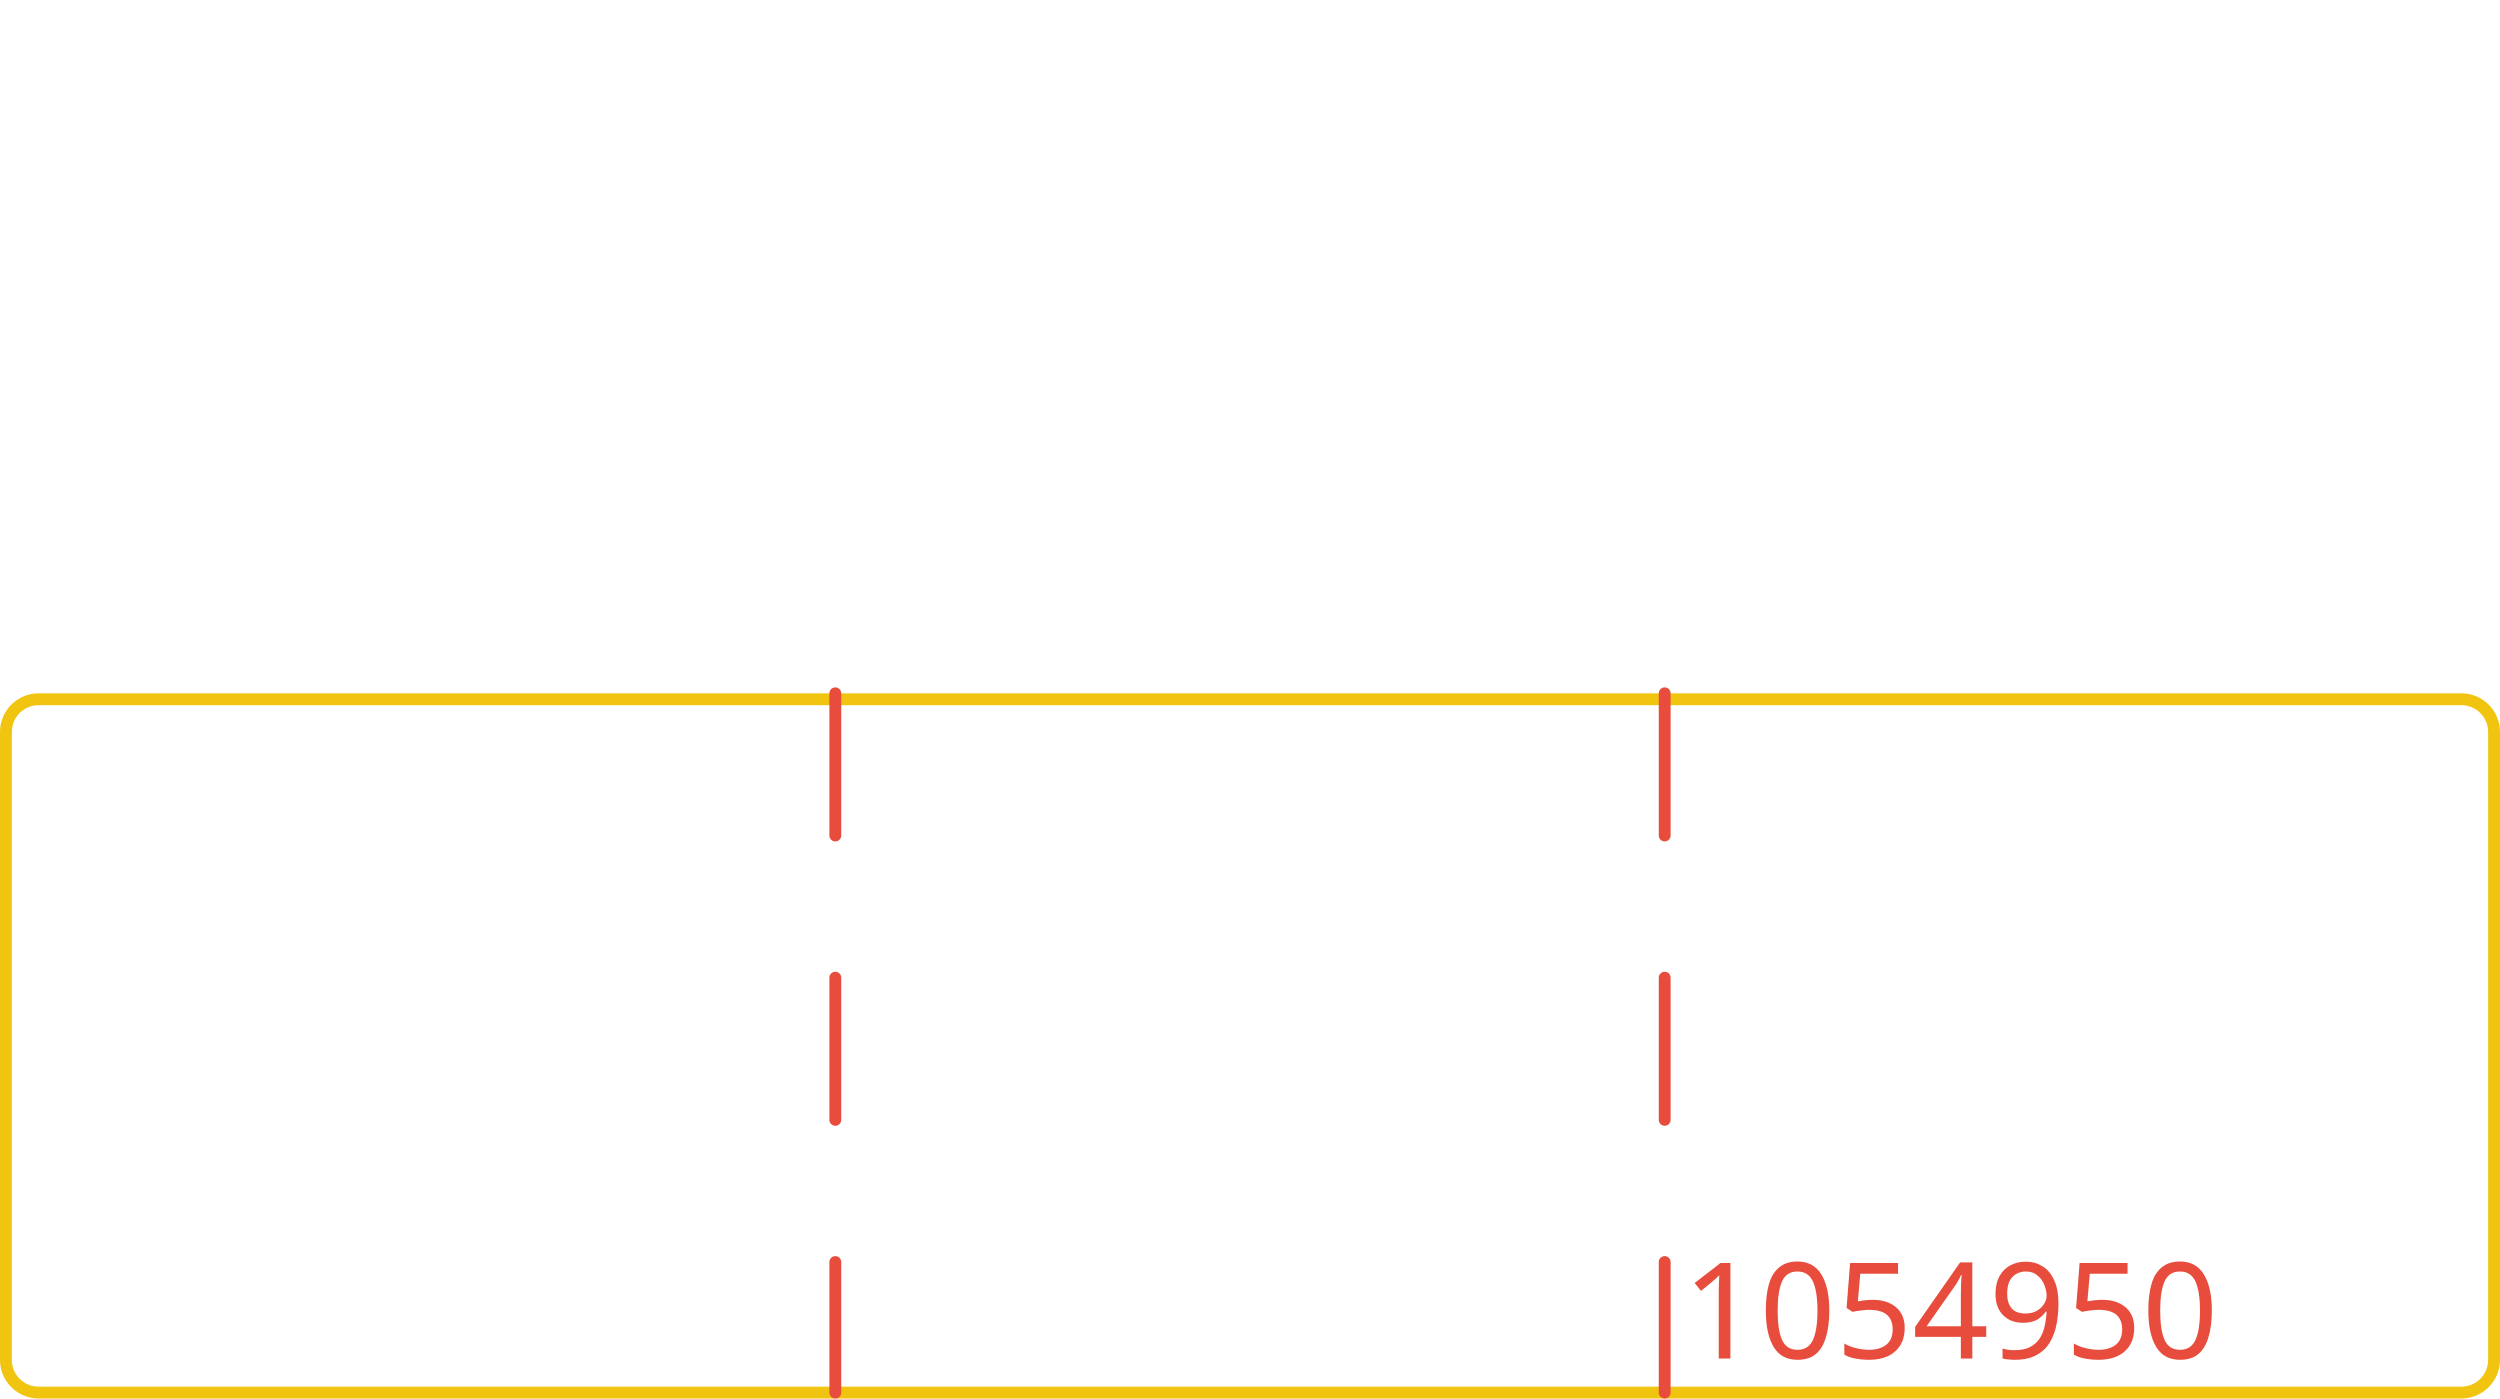
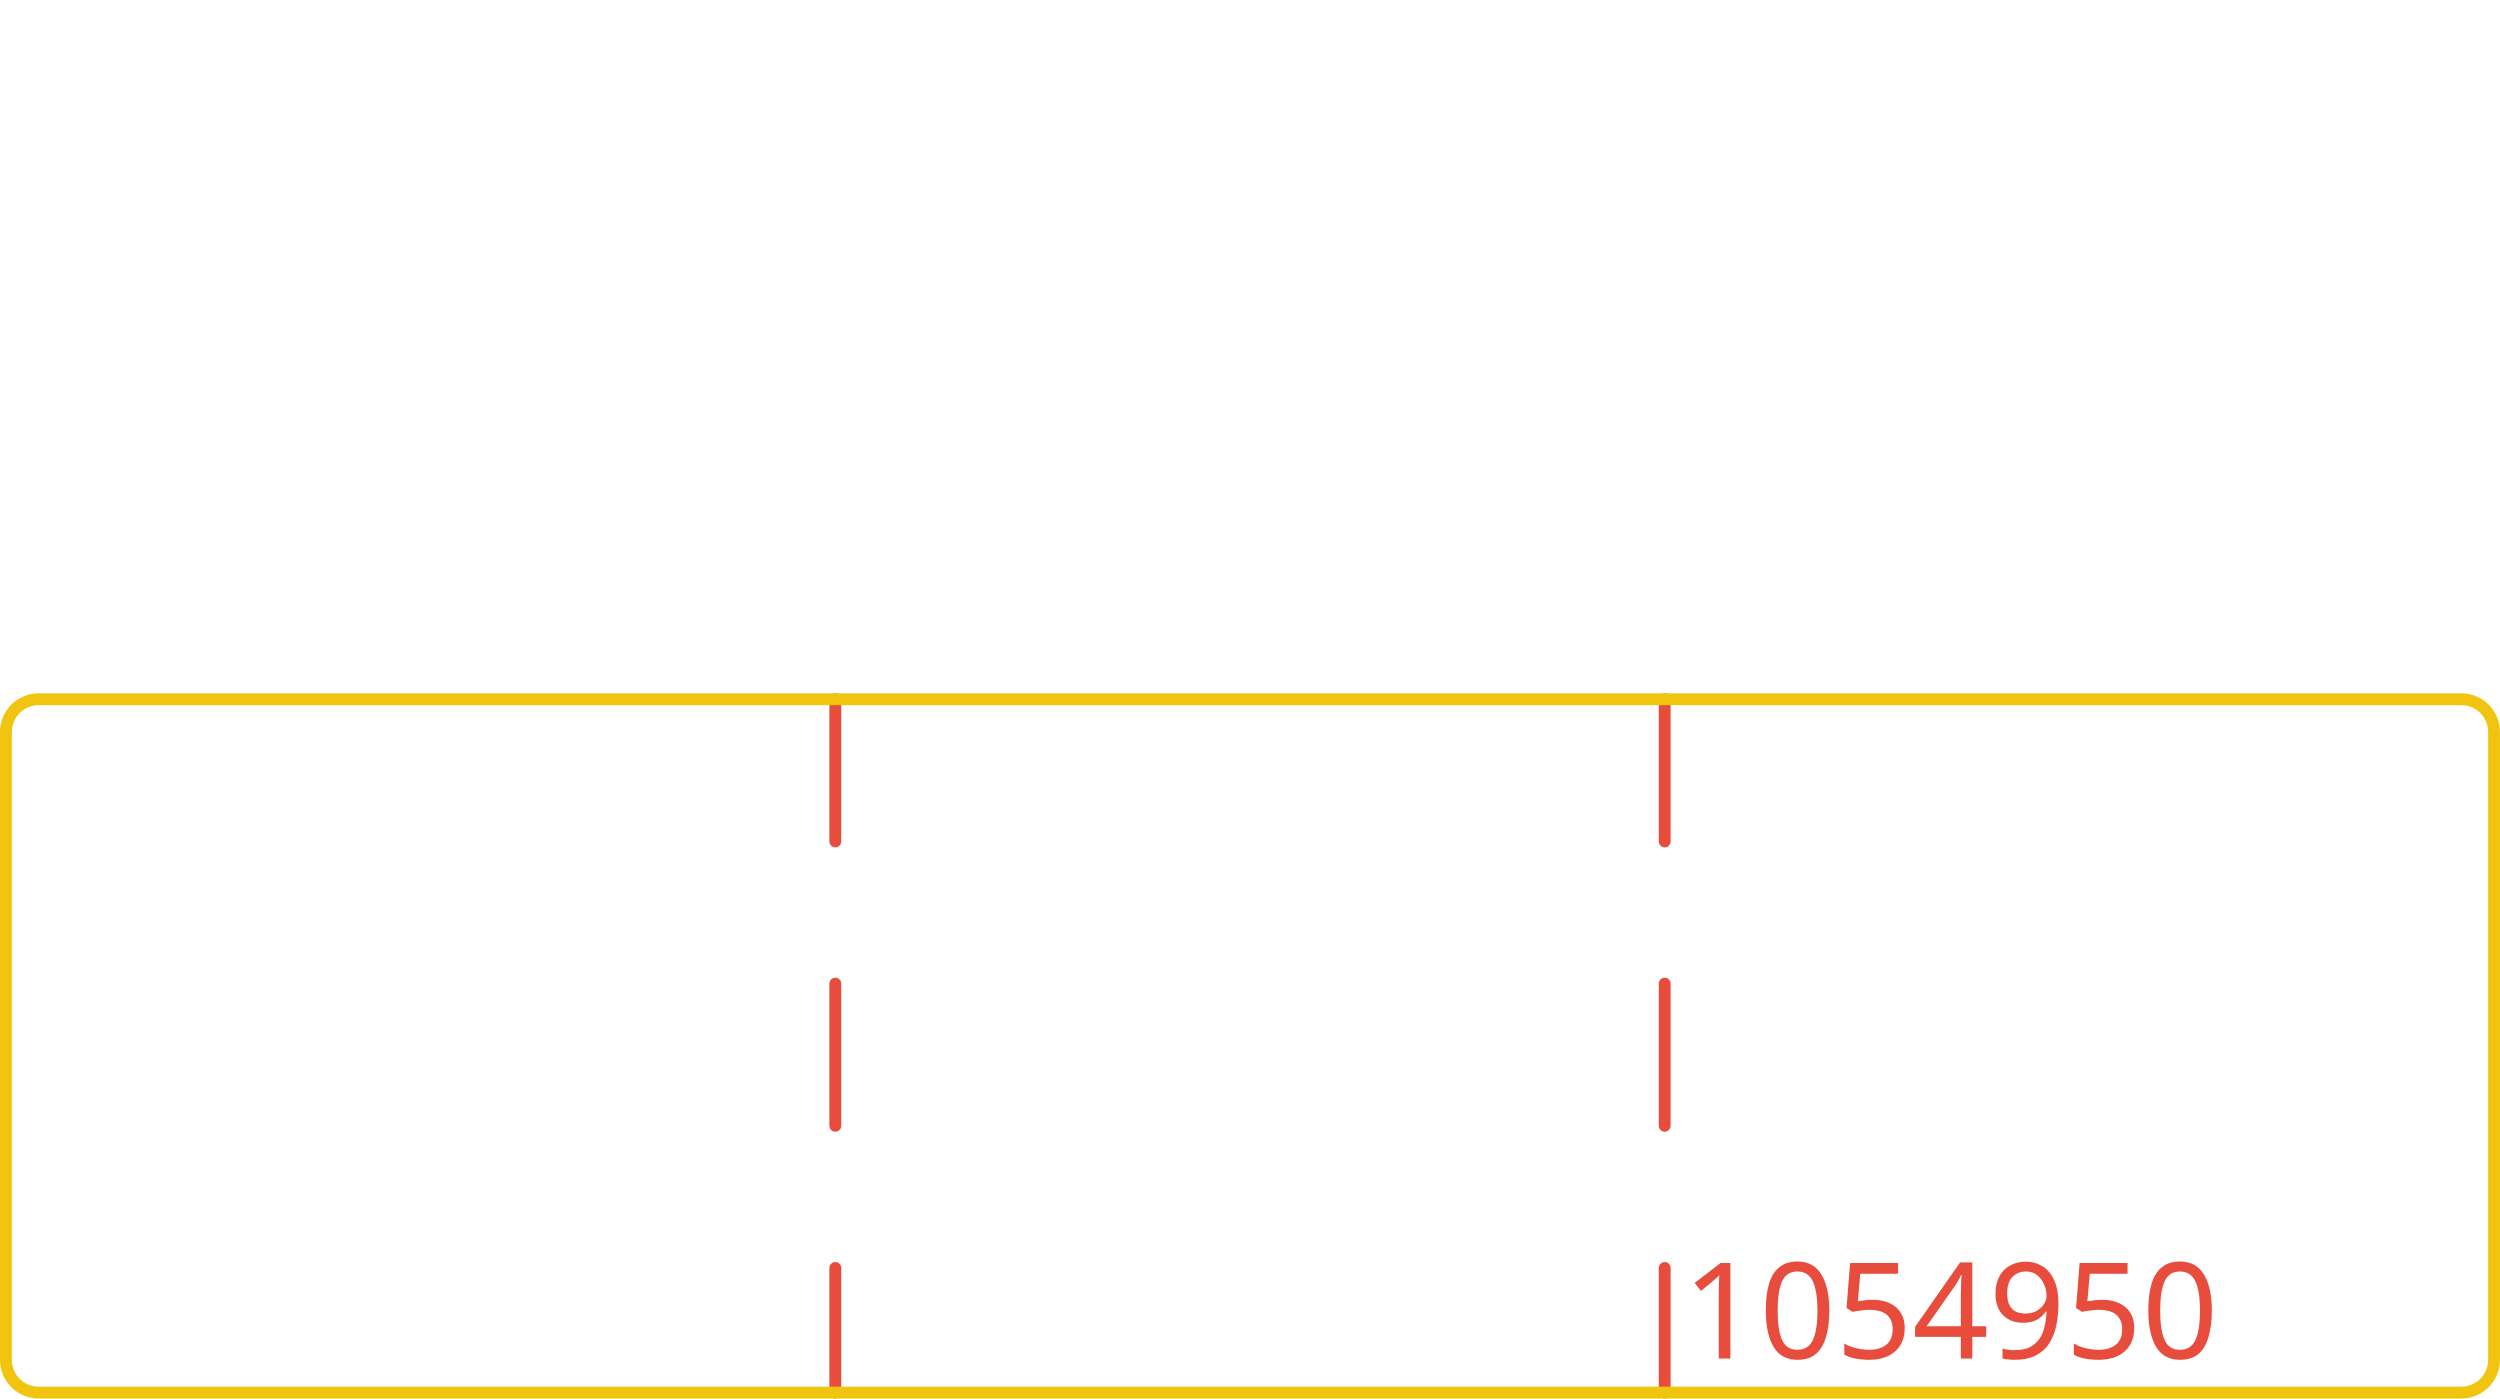
<svg xmlns="http://www.w3.org/2000/svg" width="211mm" height="118.033mm" viewBox="0 0 211 118.033" version="1.1" id="svg1">
  <defs id="defs1">
    <linearGradient id="swatch100">
      <stop style="stop-color:#2ecc71;stop-opacity:1;" offset="0" id="stop100" />
    </linearGradient>
    <linearGradient id="swatch96">
      <stop style="stop-color:#2ecc71;stop-opacity:1;" offset="0" id="stop96" />
    </linearGradient>
  </defs>
  <g id="layer1" transform="translate(-2034.369,-94.45167)">
-     <g id="g83" transform="translate(-36.53397)">
-       <rect style="fill:#000000;fill-opacity:0;stroke:#f1c40f;stroke-width:1;stroke-linecap:round;stroke-linejoin:round;stroke-dasharray:none" id="rect10" width="210" height="58.517" x="2071.402" y="153.468" rx="2.76" ry="2.76" />
-       <text xml:space="preserve" style="font-size:11.289px;font-family:'Fira Code';-inkscape-font-specification:'Fira Code';text-align:end;writing-mode:lr-tb;direction:ltr;text-anchor:end;fill:#e74c3c;fill-opacity:1;stroke:none;stroke-width:1;stroke-linecap:round;stroke-linejoin:round;stroke-dasharray:none" x="2278.681" y="209.11" id="text11">
-         <tspan id="tspan11" style="font-size:11.289px;text-align:end;text-anchor:end;fill:#e74c3c;fill-opacity:1;stroke:none;stroke-width:1" x="2278.681" y="209.11">1054950</tspan>
+     <g id="g2">
+       <text xml:space="preserve" style="font-size:11.289px;font-family:'Fira Code';-inkscape-font-specification:'Fira Code';text-align:end;writing-mode:lr-tb;direction:ltr;text-anchor:end;fill:#e74c3c;fill-opacity:1;stroke:none;stroke-width:1;stroke-linecap:round;stroke-linejoin:round;stroke-dasharray:none" x="2242.147" y="209.11" id="text11">
+         <tspan id="tspan11" style="font-size:11.289px;text-align:end;text-anchor:end;fill:#e74c3c;fill-opacity:1;stroke:none;stroke-width:1" x="2242.147" y="209.11">1054950</tspan>
      </text>
-       <path style="fill:#e74c3c;fill-opacity:1;stroke:#e74c3c;stroke-width:1;stroke-linecap:round;stroke-linejoin:round;stroke-dasharray:12, 12;stroke-dashoffset:0" d="m 2141.403,152.968 v 59.017" id="path11" />
-       <path style="fill:#e74c3c;fill-opacity:1;stroke:#e74c3c;stroke-width:1;stroke-linecap:round;stroke-linejoin:round;stroke-dasharray:12, 12;stroke-dashoffset:0" d="m 2211.403,152.968 v 59.017" id="path14" />
+       <path style="fill:#e74c3c;fill-opacity:1;stroke:#e74c3c;stroke-width:1;stroke-linecap:round;stroke-linejoin:round;stroke-dasharray:12, 12;stroke-dashoffset:0" d="m 2104.869,153.468 v 58.517" id="path11" />
+       <path style="fill:#e74c3c;fill-opacity:1;stroke:#e74c3c;stroke-width:1;stroke-linecap:round;stroke-linejoin:round;stroke-dasharray:12, 12;stroke-dashoffset:0" d="m 2174.869,153.468 v 58.517" id="path14" />
+       <rect style="fill:#000000;fill-opacity:0;stroke:#f1c40f;stroke-width:1;stroke-linecap:round;stroke-linejoin:round;stroke-dasharray:none" id="rect10" width="210" height="58.517" x="2034.868" y="153.468" rx="2.76" ry="2.76" />
    </g>
  </g>
</svg>
